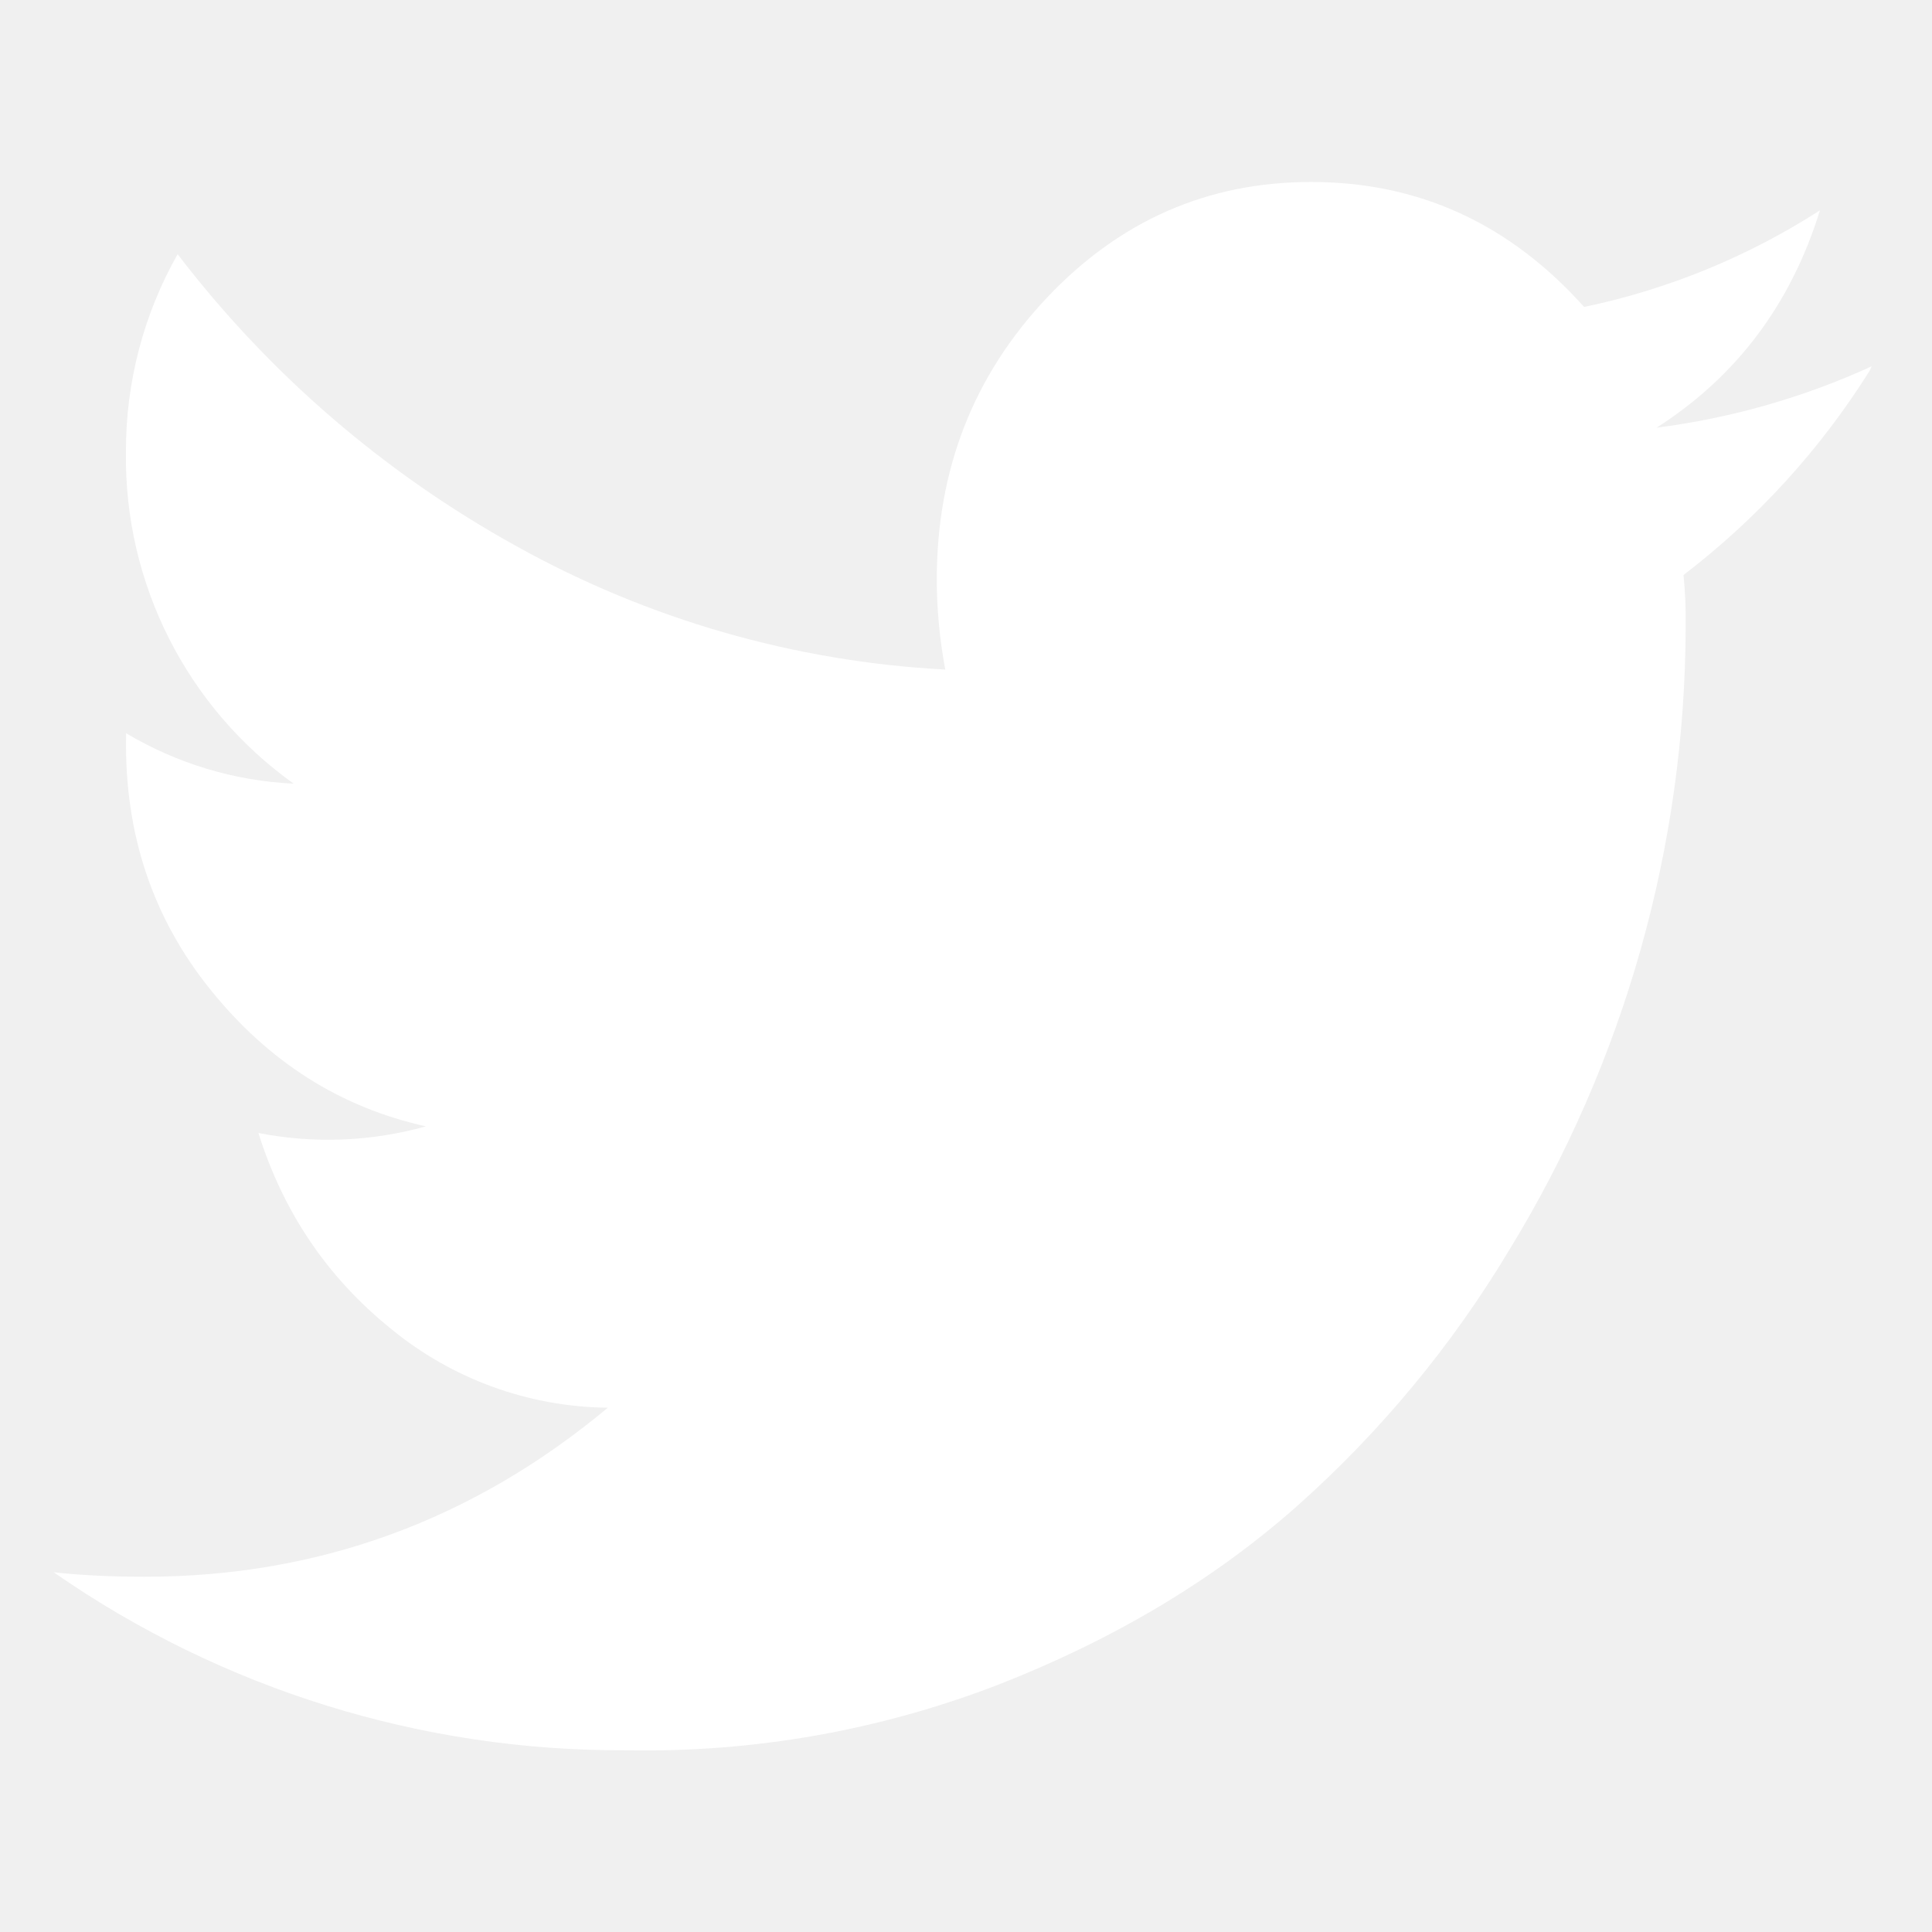
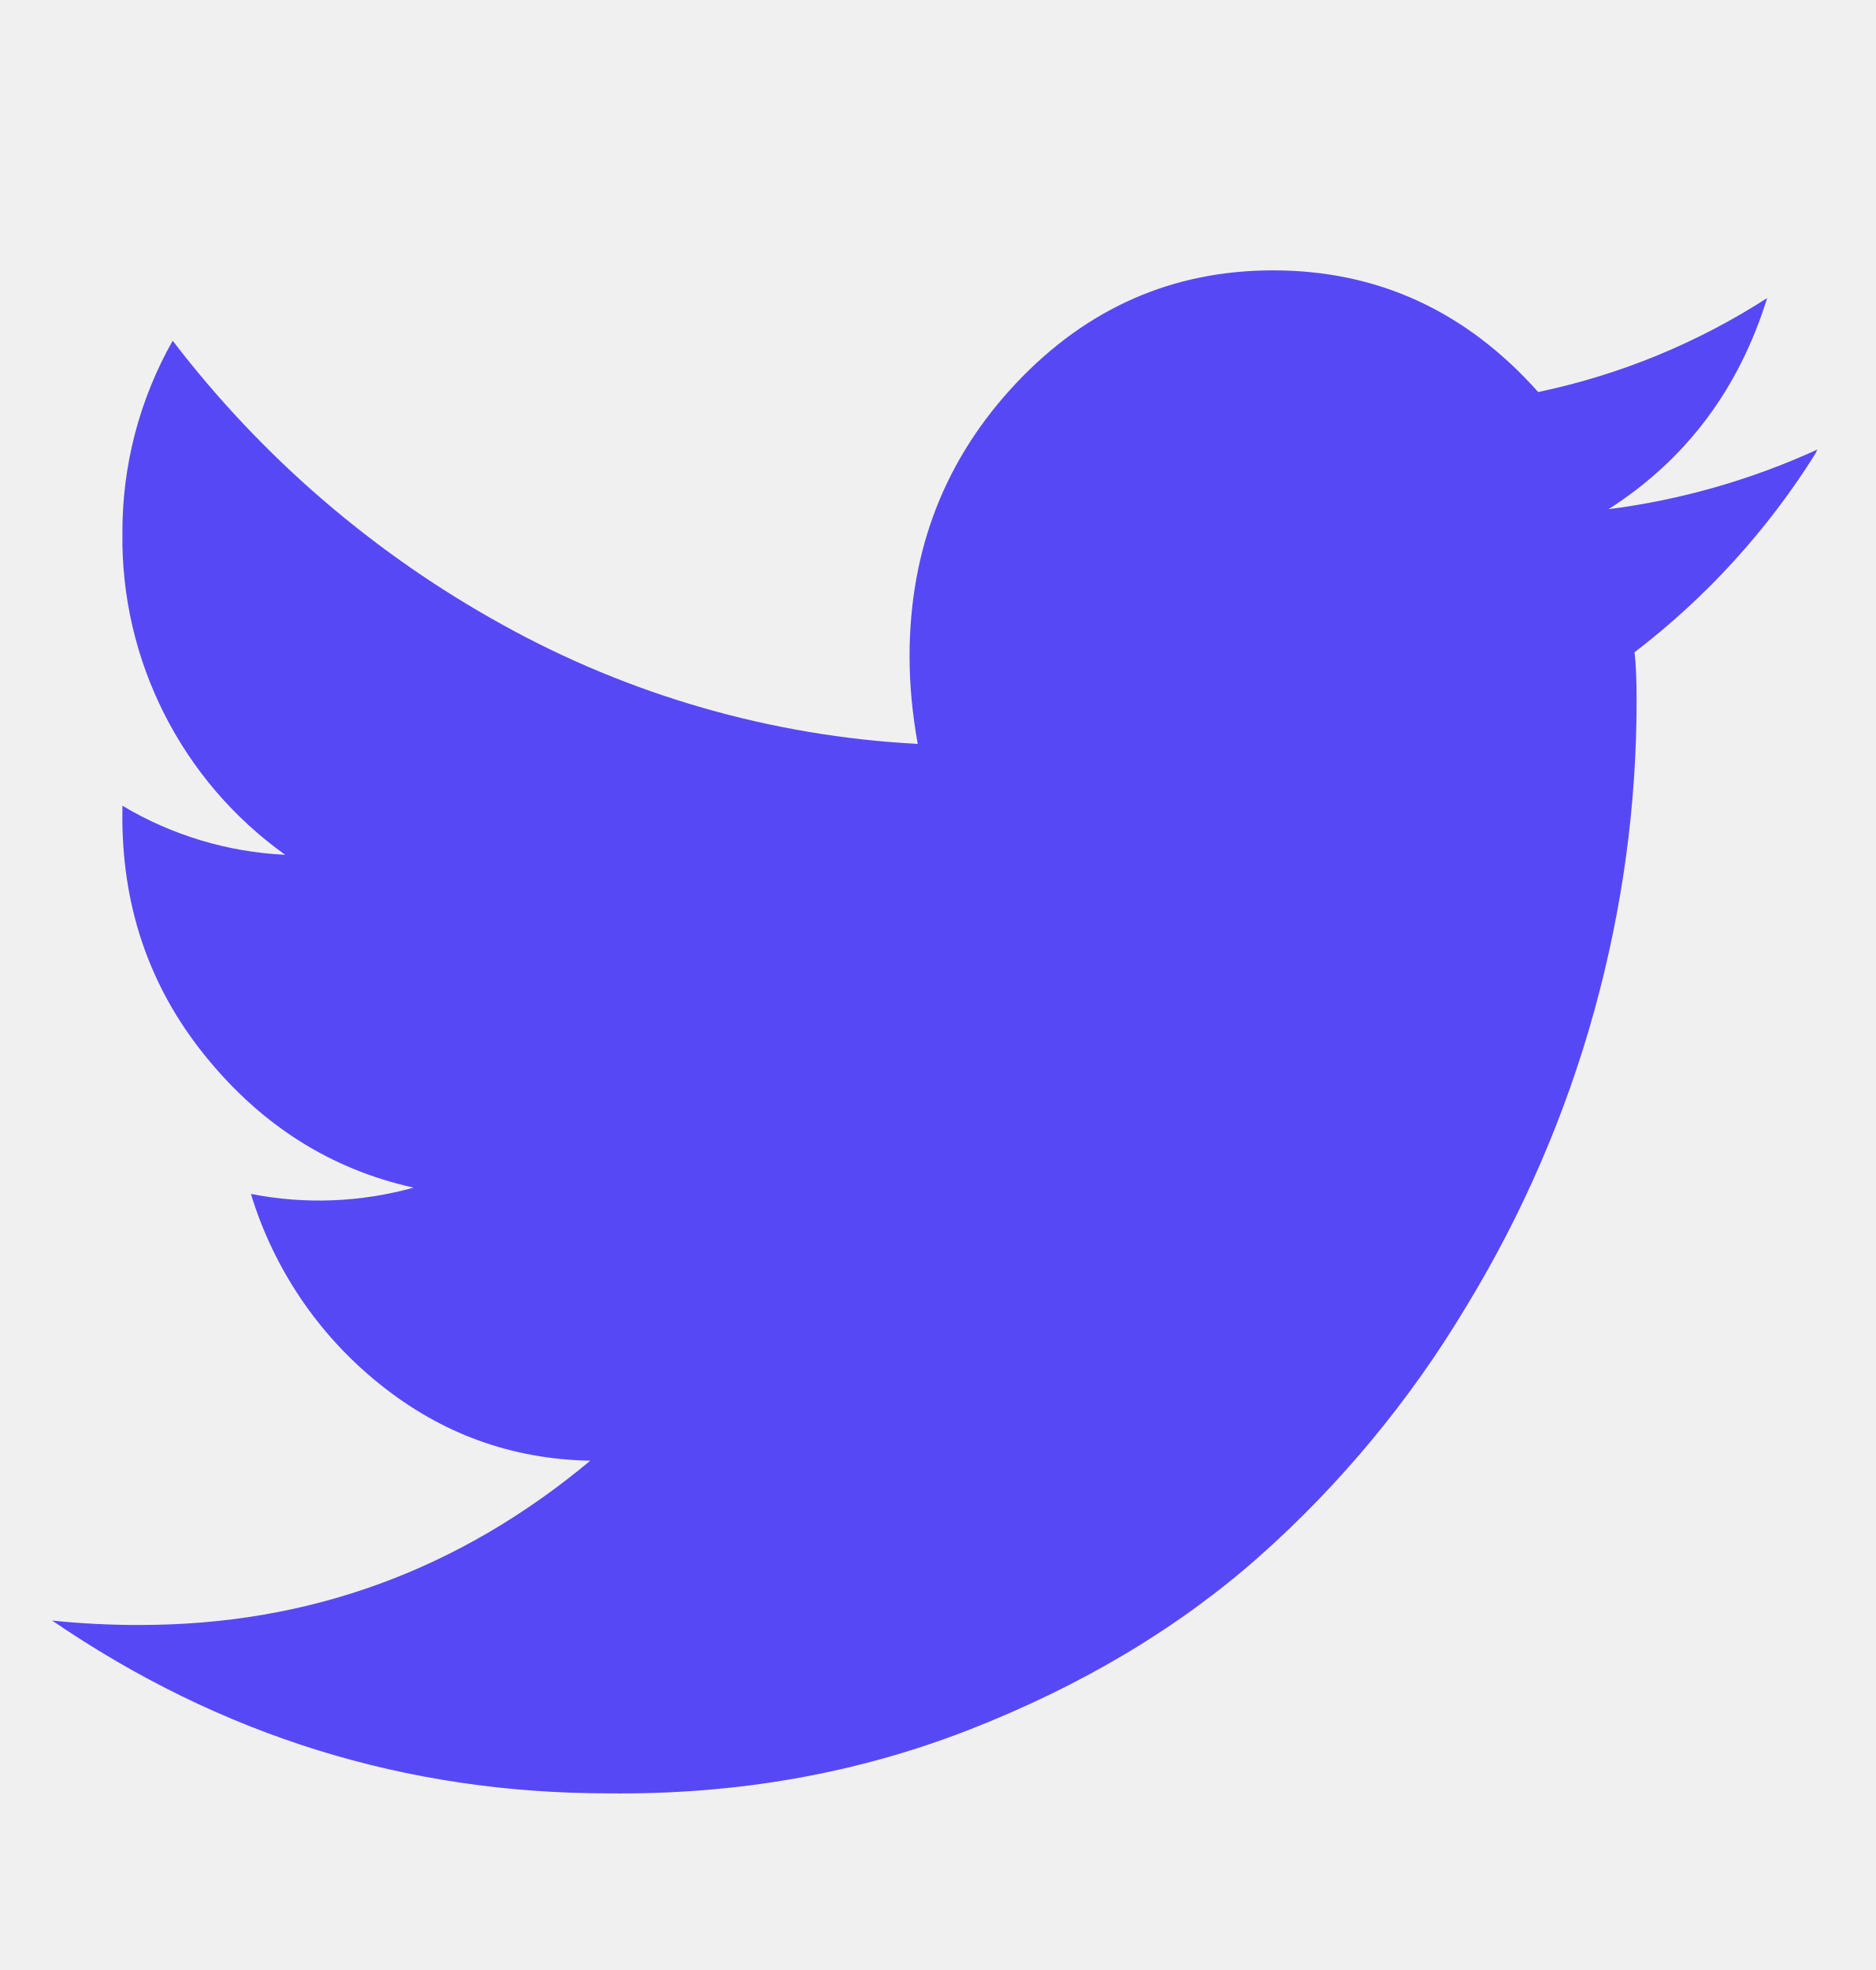
- <svg xmlns="http://www.w3.org/2000/svg" xmlns:xlink="http://www.w3.org/1999/xlink" width="16" height="16">
+ <svg xmlns="http://www.w3.org/2000/svg" xmlns:xlink="http://www.w3.org/1999/xlink" width="20" height="21">
  <defs>
-     <path d="M16 2.034a6.157 6.157 0 0 1-1.781.508c.662-.423 1.113-1.024 1.353-1.8a5.8 5.8 0 0 1-1.953.8C13.002.853 12.25.507 11.358.507c-.856 0-1.587.32-2.192.963-.606.644-.908 1.42-.908 2.33 0 .241.023.49.07.745A8.188 8.188 0 0 1 4.78 3.525a9.035 9.035 0 0 1-2.809-2.42 3.3 3.3 0 0 0-.428 1.638A3.317 3.317 0 0 0 2.932 5.49a2.98 2.98 0 0 1-1.388-.418v.036c-.012.802.222 1.498.703 2.093.479.594 1.072.97 1.78 1.127a3.005 3.005 0 0 1-1.387.055c.206.655.57 1.195 1.096 1.62a2.873 2.873 0 0 0 1.798.655c-1.119.933-2.398 1.4-3.836 1.4-.274 0-.525-.012-.753-.037a8.23 8.23 0 0 0 4.744 1.474 8.116 8.116 0 0 0 3.083-.545c.96-.376 1.781-.868 2.466-1.474a9.104 9.104 0 0 0 1.764-2.129A9.927 9.927 0 0 0 14.46 4.18a3.59 3.59 0 0 0-.018-.418 6.432 6.432 0 0 0 1.542-1.692L16 2.034z" id="a" />
+     <path d="M19 2.542a7.696 7.696 0 0 1-2.226.636c.827-.53 1.39-1.28 1.691-2.251a7.25 7.25 0 0 1-2.441 1.002c-.771-.865-1.713-1.297-2.827-1.297-1.07 0-1.984.402-2.74 1.204-.757.805-1.135 1.774-1.135 2.912 0 .303.03.613.087.932a10.236 10.236 0 0 1-4.433-1.274 11.293 11.293 0 0 1-3.51-3.024A4.126 4.126 0 0 0 .93 3.429a4.147 4.147 0 0 0 1.735 3.433A3.725 3.725 0 0 1 .93 6.339v.045C.915 7.386 1.208 8.257 1.808 9c.599.743 1.341 1.214 2.226 1.41a3.756 3.756 0 0 1-1.734.067 4.14 4.14 0 0 0 1.37 2.025c.657.53 1.407.803 2.248.819-1.399 1.167-2.997 1.751-4.796 1.751a8.81 8.81 0 0 1-.941-.047c1.798 1.229 3.774 1.842 5.93 1.842 1.37.016 2.655-.212 3.854-.681 1.2-.47 2.227-1.085 3.083-1.842a11.38 11.38 0 0 0 2.205-2.66 12.409 12.409 0 0 0 1.37-3.162c.3-1.09.45-2.19.45-3.297 0-.228-.007-.401-.022-.522a8.04 8.04 0 0 0 1.928-2.116L19 2.542z" id="a" />
  </defs>
-   <g transform="translate(-.5 1)" fill="none" fill-rule="evenodd">
+   <g transform="translate(.375 2.25)" fill="none" fill-rule="evenodd">
    <mask id="b" fill="#fff">
      <use xlink:href="#a" />
    </mask>
-     <g mask="url(#b)" fill="#FFF">
-       <rect width="80" height="80" rx="6" transform="translate(-24 -33)" />
+     <g mask="url(#b)" fill="#5748F6">
+       <rect width="100" height="100" rx="7.5" transform="translate(-31 -41)" />
    </g>
  </g>
</svg>
